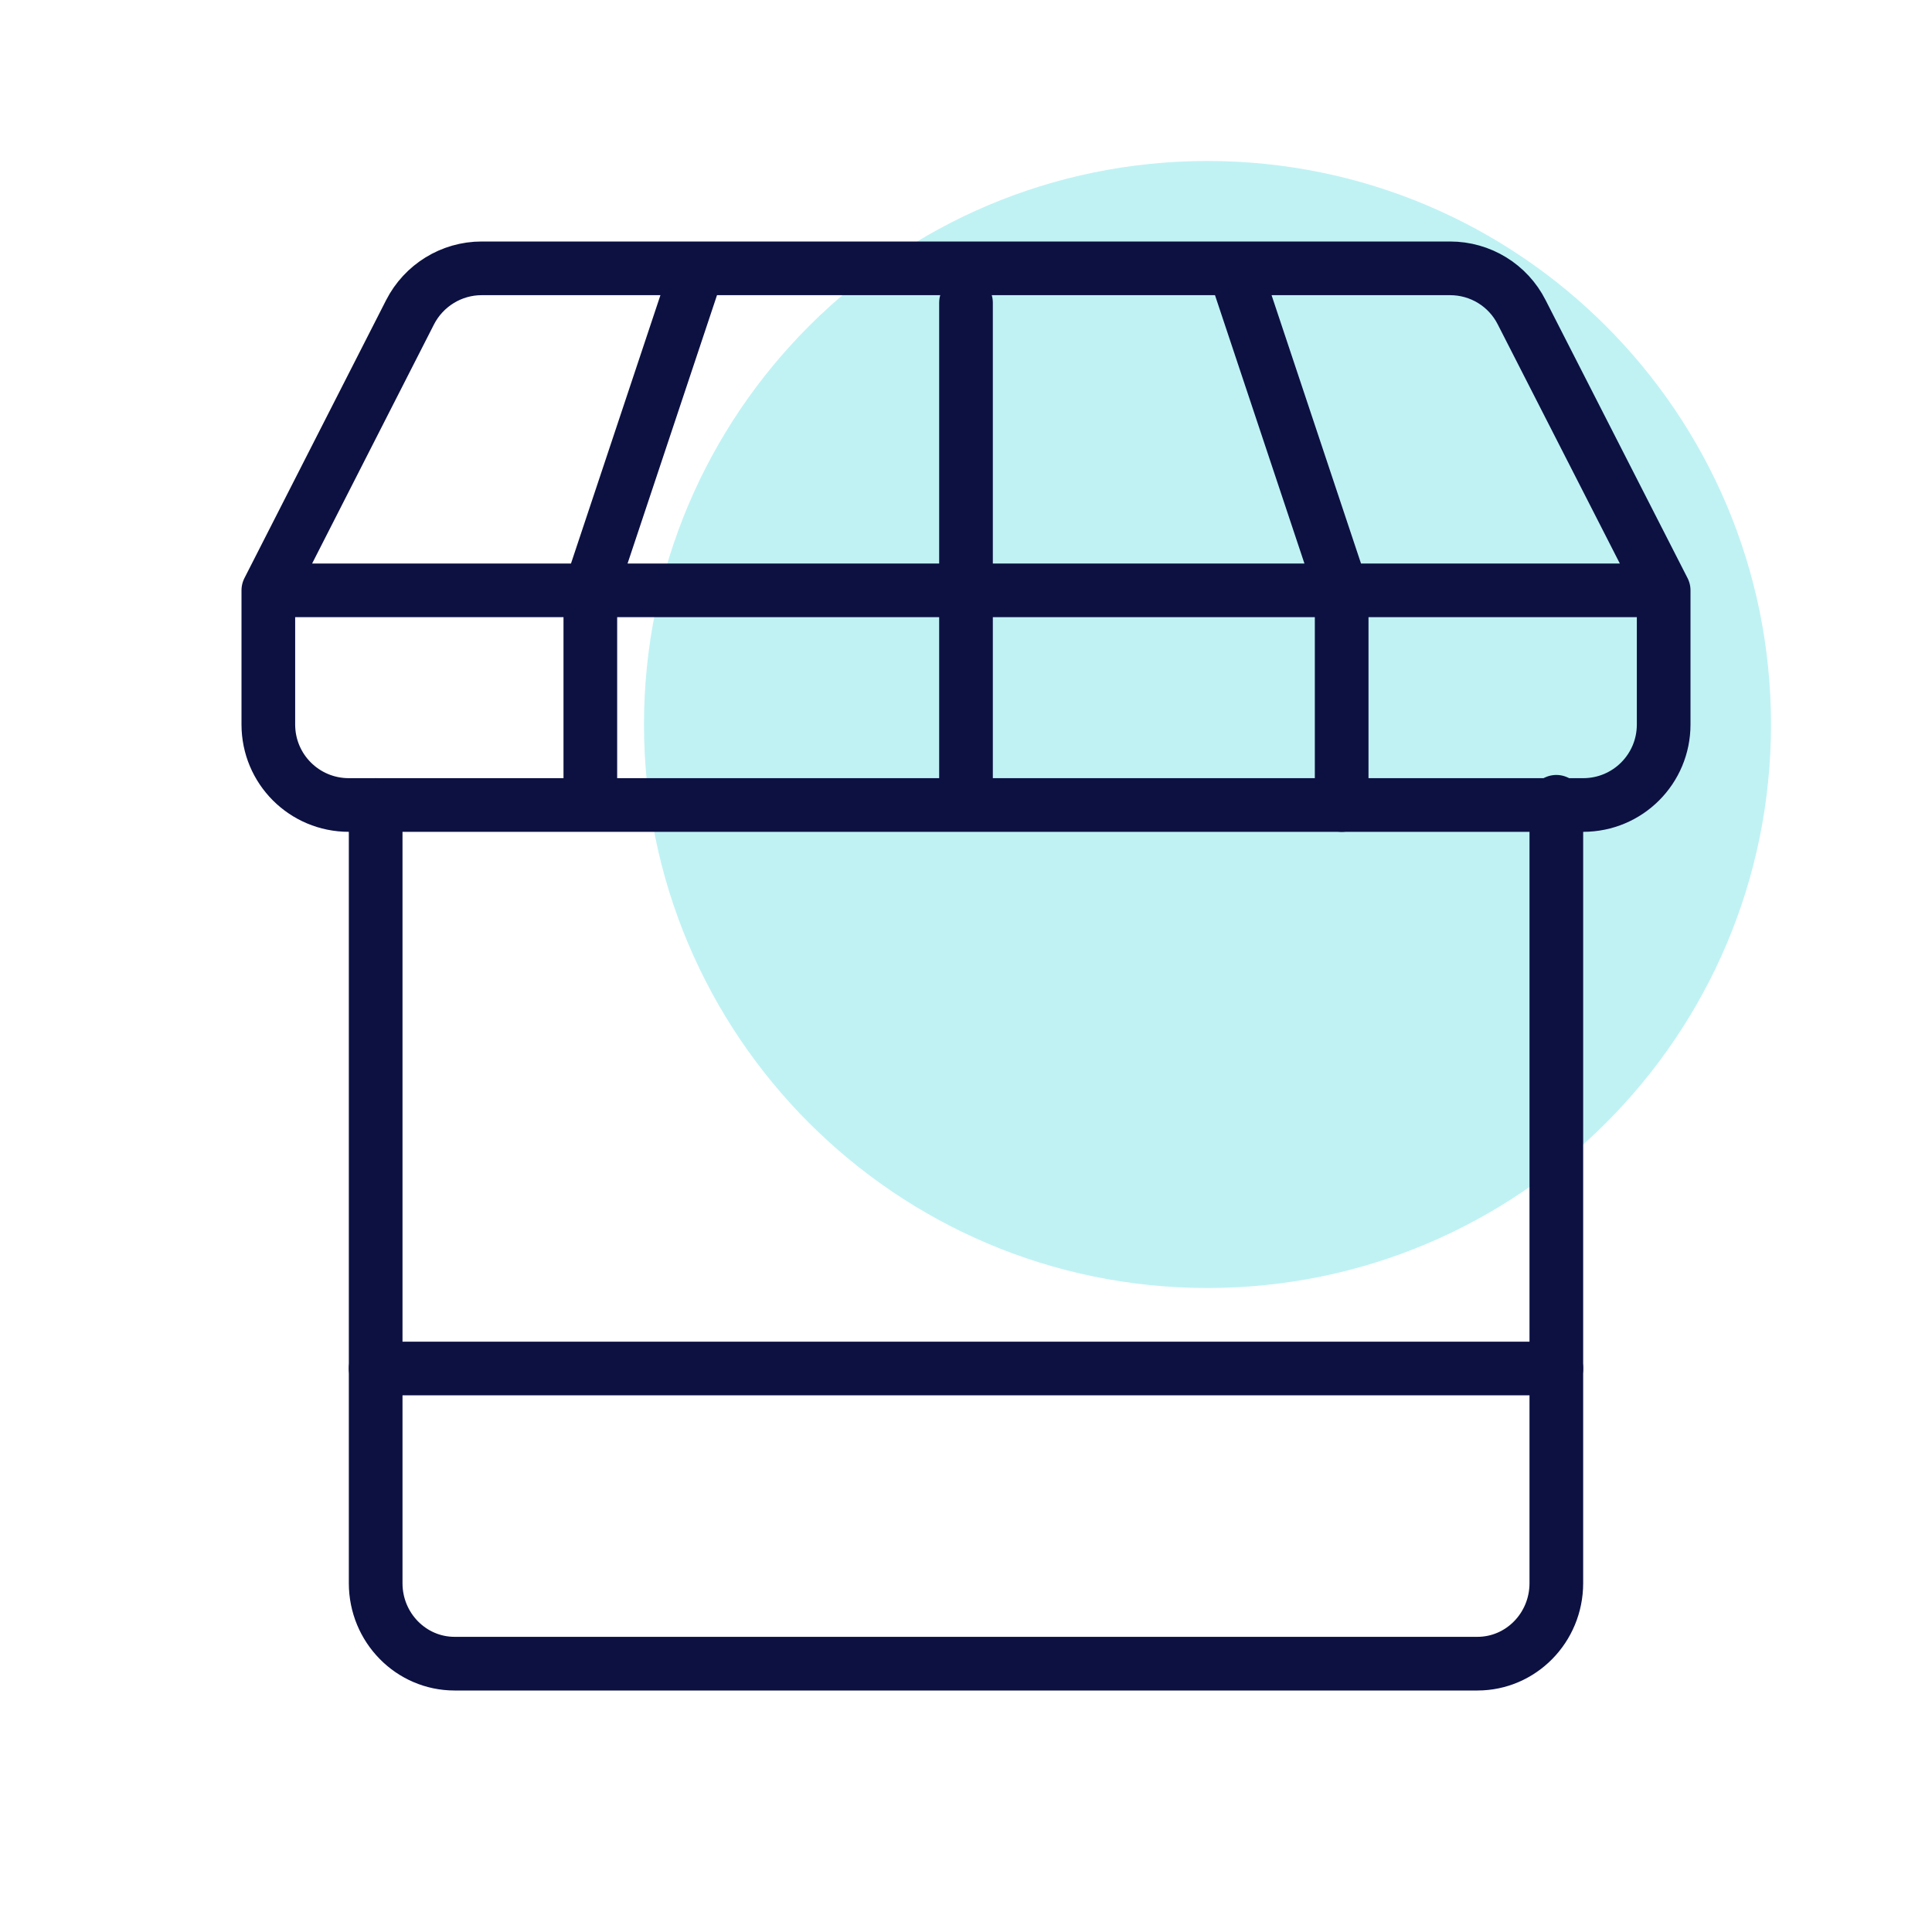
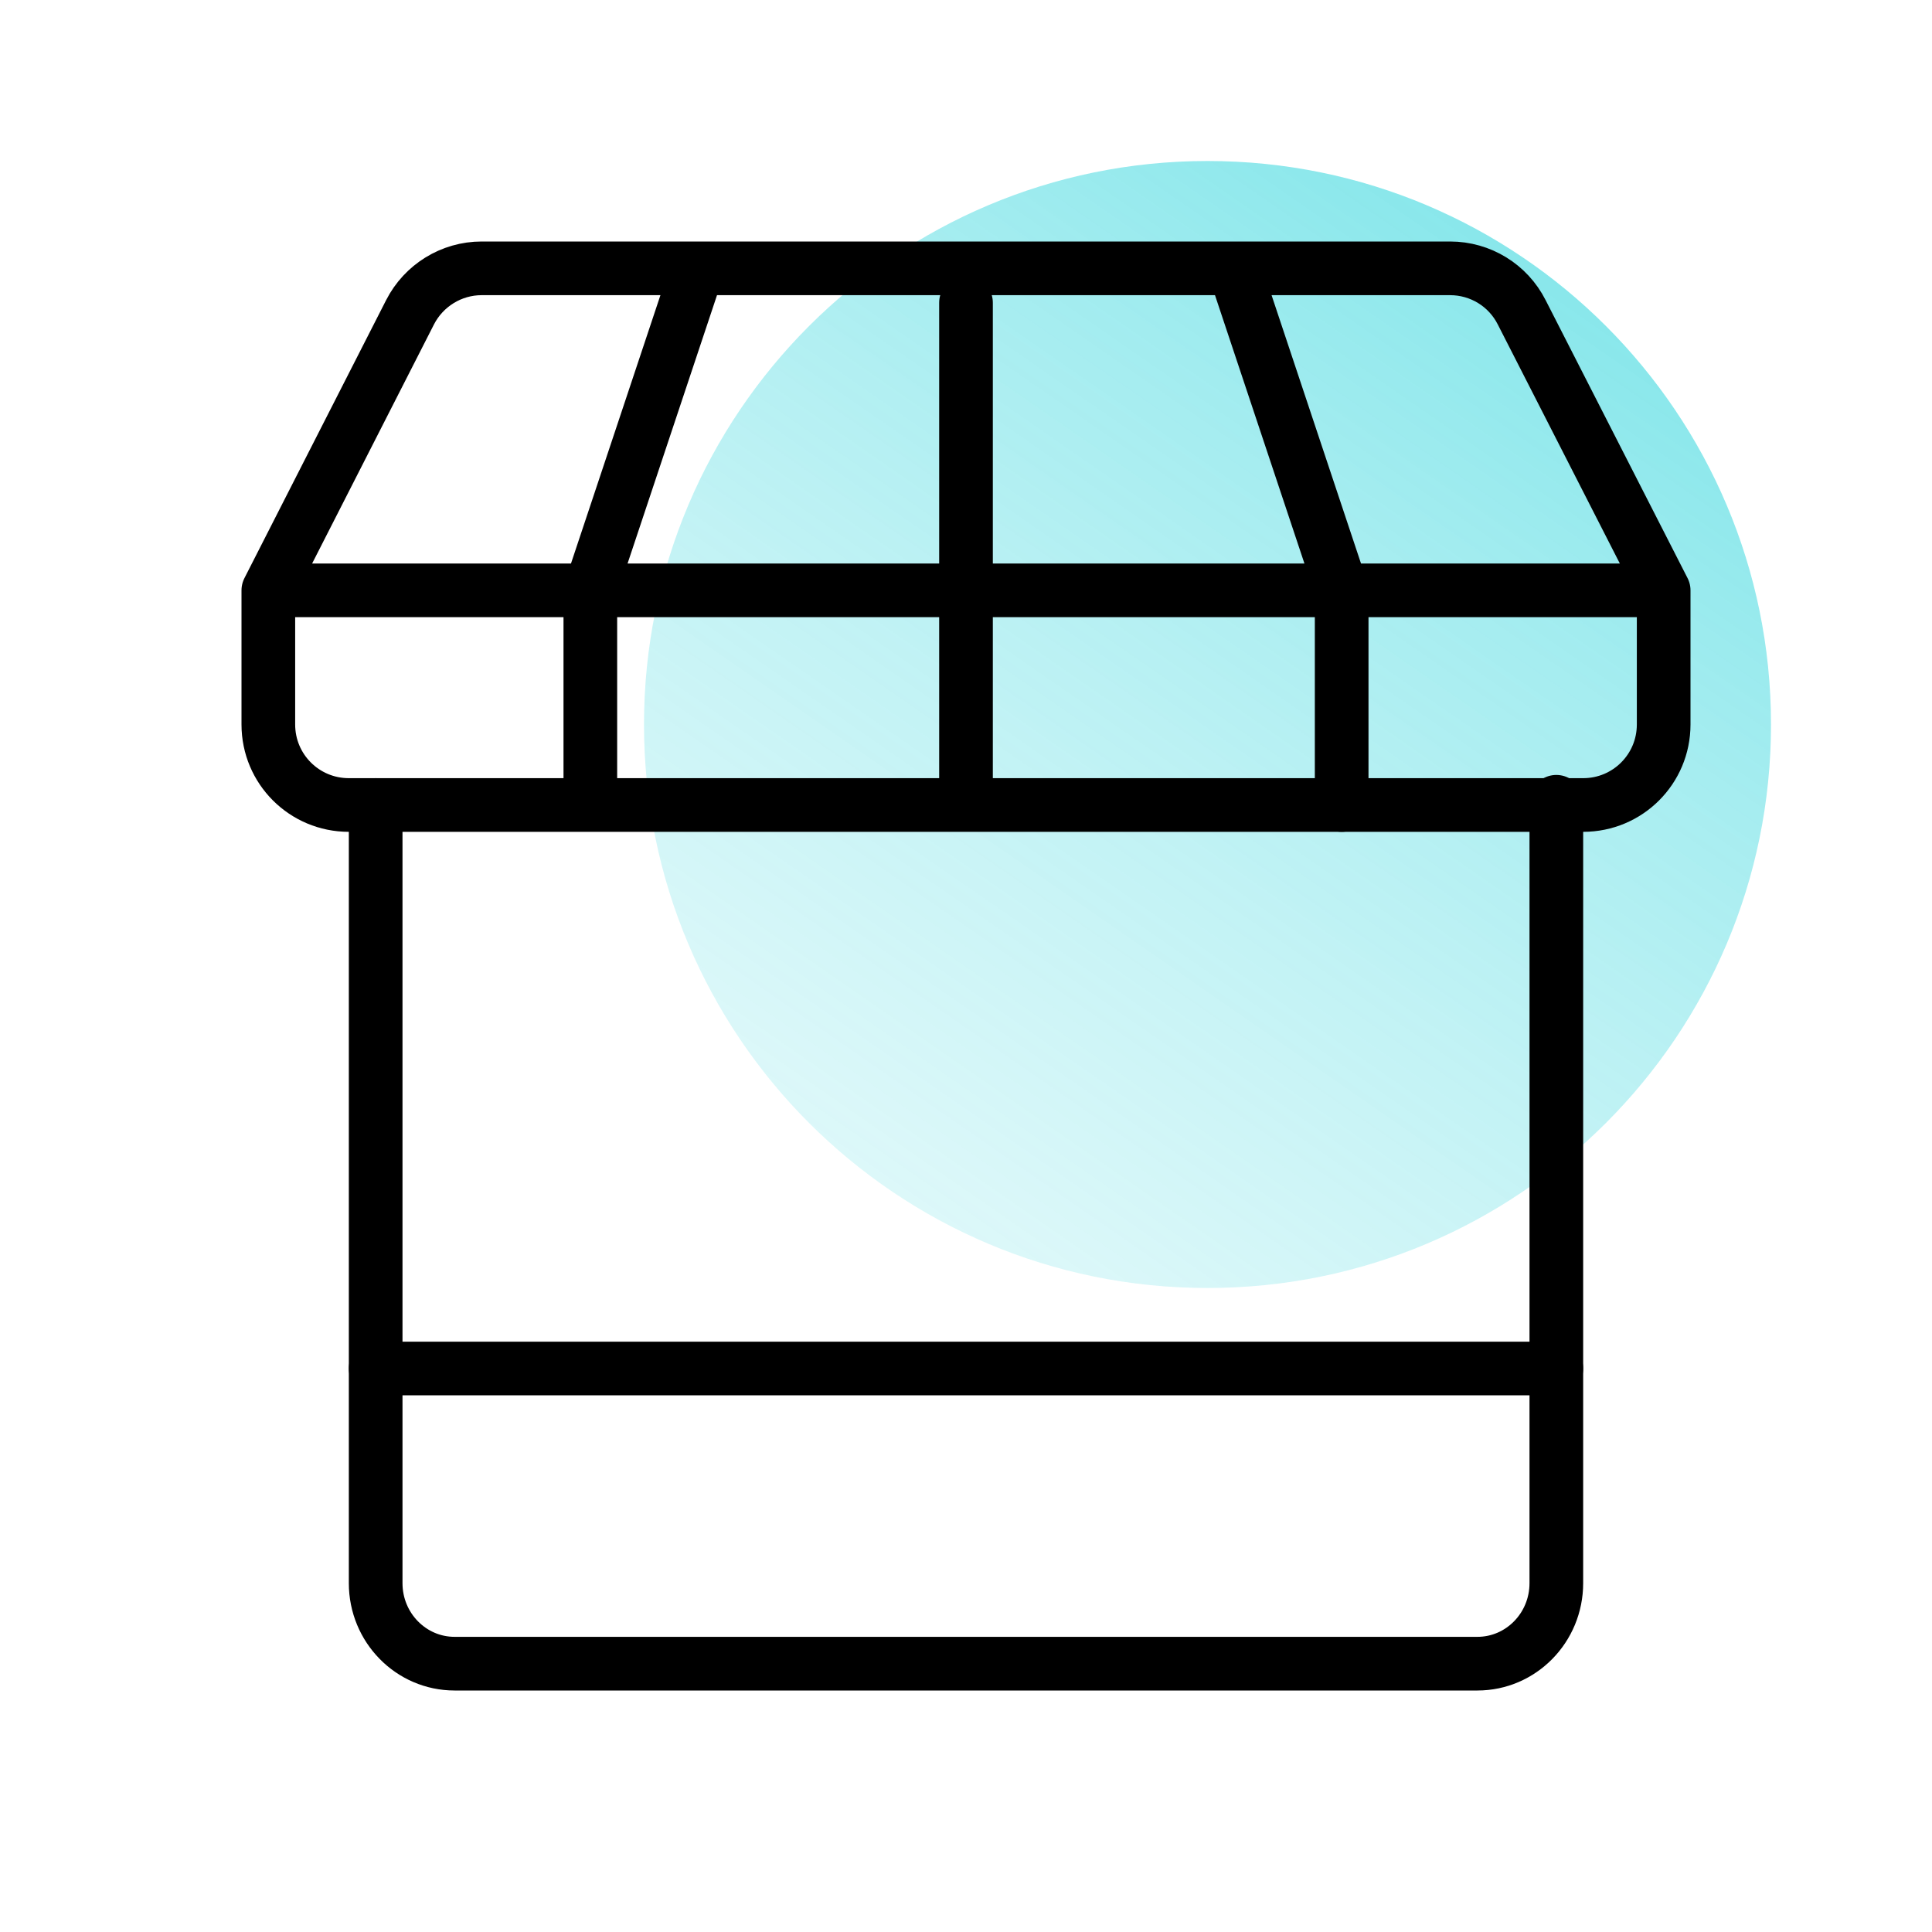
<svg xmlns="http://www.w3.org/2000/svg" width="72" height="72" fill="none">
-   <path d="M45 48c11.598 0 21-9.402 21-21S56.598 6 45 6s-21 9.402-21 21 9.402 21 21 21z" fill="#c0f2f4"> </path>
-   <path d="M58 29.88V59c0 1.66-1.32 3-2.94 3H16.94C15.32 62 14 60.66 14 59V30M22 22.24v7.64M36 11.28v17.91M50 22v8" stroke="#0c1142" stroke-width="2" stroke-miterlimit="10" stroke-linecap="round" stroke-linejoin="round"> </path>
-   <path d="M62 22v5c0 1.66-1.34 3-3 3H13c-1.66 0-3-1.34-3-3v-5l5.28-10.36c.51-1 1.54-1.64 2.67-1.64h36.09c1.13 0 2.16.63 2.67 1.64L62 22zM22 22l4-12M50 22l-4-12M10 22h52M14 51h44" stroke="#0c1142" stroke-width="2" stroke-miterlimit="10" stroke-linecap="round" stroke-linejoin="round"> </path>
+   <path d="M45 48c11.598 0 21-9.402 21-21S56.598 6 45 6s-21 9.402-21 21 9.402 21 21 21z" fill="url(#paint0_linear)" />
+   <path d="M58 29.88V59c0 1.66-1.32 3-2.94 3H16.94C15.32 62 14 60.66 14 59V30M22 22.24v7.64M36 11.28v17.91M50 22v8" stroke="currentColor" stroke-width="2" stroke-miterlimit="10" stroke-linecap="round" stroke-linejoin="round" />
+   <path d="M62 22v5c0 1.66-1.34 3-3 3H13c-1.66 0-3-1.34-3-3v-5l5.28-10.36c.51-1 1.54-1.64 2.67-1.64h36.09c1.13 0 2.16.63 2.67 1.64L62 22zM22 22l4-12M50 22l-4-12M10 22h52M14 51h44" stroke="currentColor" stroke-width="2" stroke-miterlimit="10" stroke-linecap="round" stroke-linejoin="round" />
  <defs>
    <linearGradient id="paint0_linear" x1="70.2" y1="-3.45" x2="25.054" y2="61.734" gradientUnits="userSpaceOnUse">
-       <stop stop-color="#2BD4DB" stop-opacity=".8"> </stop>
-       <stop offset="1" stop-color="#D5F6F8" stop-opacity=".3"> </stop>
+       <stop stop-color="#2BD4DB" stop-opacity=".8" />
+       <stop offset="1" stop-color="#D5F6F8" stop-opacity=".3" />
    </linearGradient>
  </defs>
</svg>
